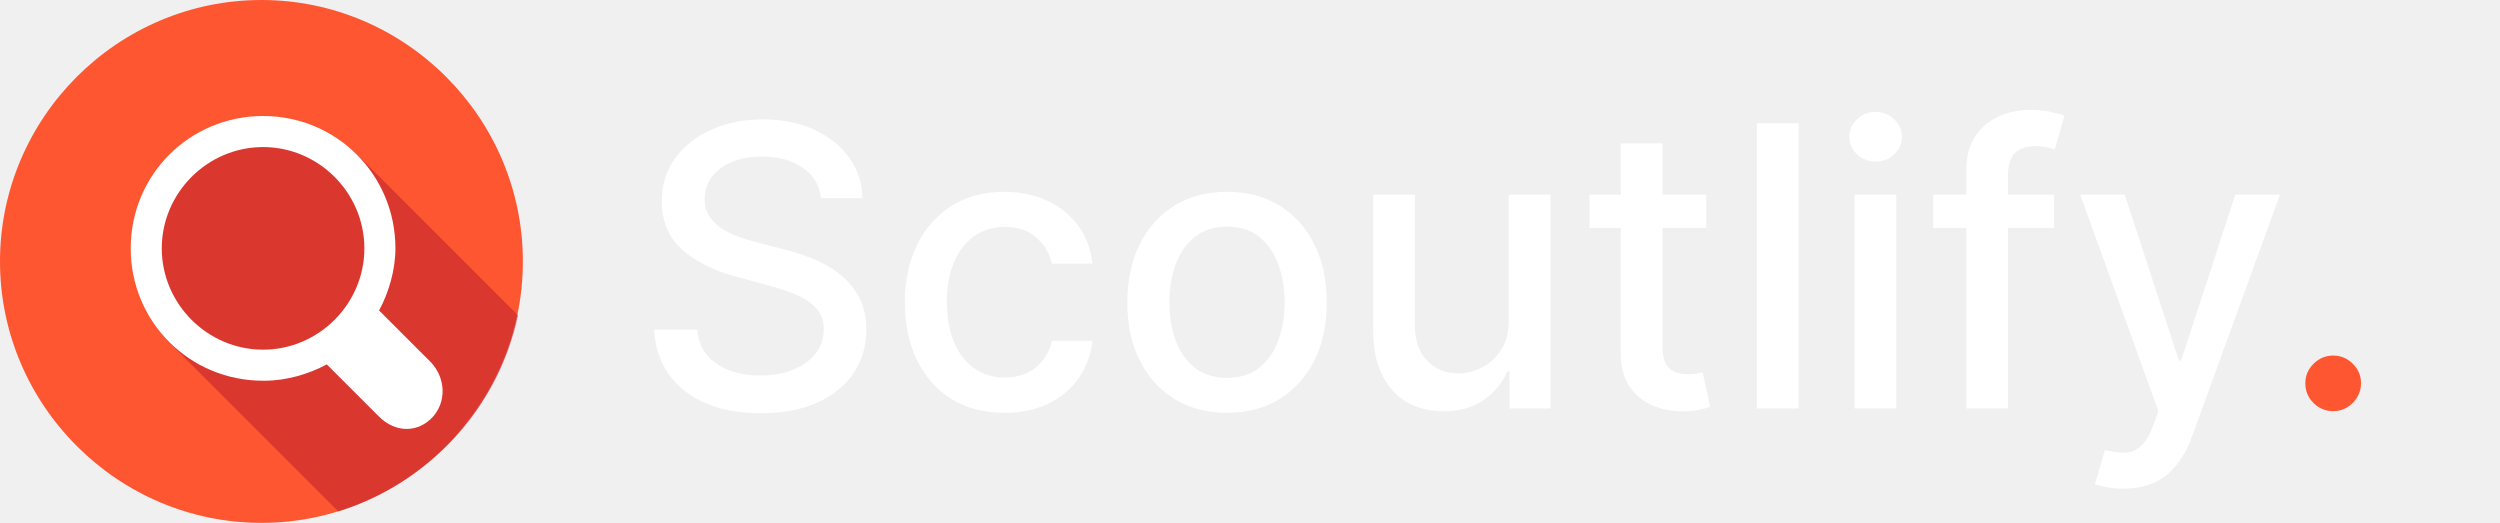
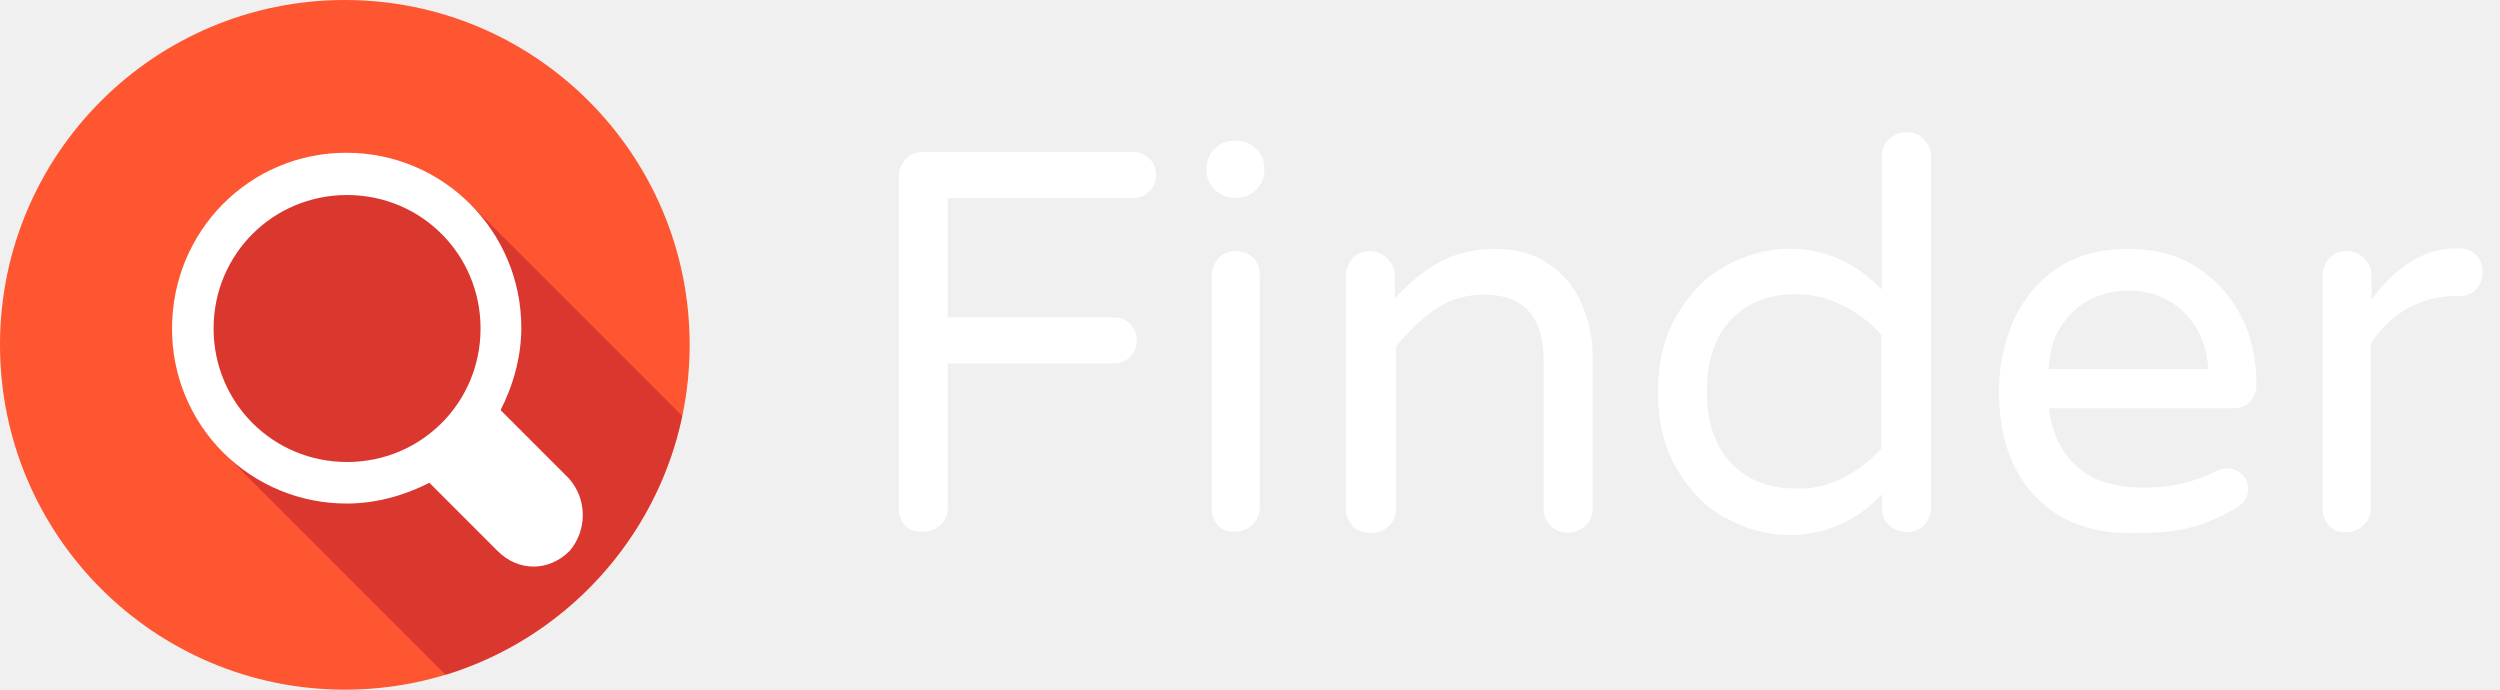
- <svg xmlns="http://www.w3.org/2000/svg" width="153" height="32" viewBox="0 0 153 32" fill="none">
-   <path d="M50.242 12.131C50.151 11.324 49.776 10.699 49.117 10.256C48.458 9.807 47.629 9.582 46.629 9.582C45.913 9.582 45.293 9.696 44.771 9.923C44.248 10.145 43.842 10.452 43.552 10.844C43.268 11.23 43.126 11.671 43.126 12.165C43.126 12.579 43.222 12.938 43.416 13.239C43.614 13.54 43.873 13.793 44.191 13.997C44.515 14.196 44.861 14.364 45.231 14.5C45.6 14.631 45.955 14.739 46.296 14.824L48.001 15.267C48.557 15.403 49.129 15.588 49.714 15.821C50.299 16.054 50.842 16.361 51.342 16.741C51.842 17.122 52.245 17.594 52.552 18.156C52.864 18.719 53.021 19.392 53.021 20.176C53.021 21.165 52.765 22.043 52.254 22.81C51.748 23.577 51.012 24.182 50.046 24.625C49.086 25.068 47.924 25.29 46.56 25.29C45.254 25.29 44.123 25.082 43.168 24.668C42.214 24.253 41.467 23.665 40.927 22.903C40.387 22.136 40.089 21.227 40.032 20.176H42.674C42.725 20.807 42.93 21.332 43.288 21.753C43.651 22.168 44.114 22.477 44.677 22.682C45.245 22.881 45.867 22.98 46.543 22.98C47.288 22.98 47.95 22.864 48.529 22.631C49.114 22.392 49.575 22.062 49.91 21.642C50.245 21.216 50.413 20.719 50.413 20.151C50.413 19.634 50.265 19.21 49.969 18.881C49.68 18.551 49.285 18.278 48.785 18.062C48.291 17.847 47.731 17.656 47.106 17.491L45.043 16.929C43.646 16.548 42.538 15.989 41.719 15.25C40.907 14.511 40.501 13.534 40.501 12.318C40.501 11.312 40.773 10.435 41.319 9.685C41.864 8.935 42.603 8.352 43.535 7.938C44.467 7.517 45.518 7.307 46.688 7.307C47.87 7.307 48.913 7.514 49.816 7.929C50.725 8.344 51.441 8.915 51.964 9.642C52.486 10.364 52.759 11.193 52.782 12.131H50.242ZM61.477 25.264C60.21 25.264 59.119 24.977 58.205 24.403C57.295 23.824 56.597 23.026 56.108 22.009C55.619 20.991 55.375 19.827 55.375 18.514C55.375 17.185 55.625 16.011 56.125 14.994C56.625 13.972 57.33 13.173 58.239 12.599C59.148 12.026 60.219 11.739 61.452 11.739C62.446 11.739 63.332 11.923 64.111 12.293C64.889 12.656 65.517 13.168 65.994 13.827C66.477 14.486 66.764 15.256 66.855 16.136H64.375C64.239 15.523 63.926 14.994 63.438 14.551C62.955 14.108 62.307 13.886 61.494 13.886C60.784 13.886 60.162 14.074 59.628 14.449C59.099 14.818 58.688 15.347 58.392 16.034C58.097 16.716 57.949 17.523 57.949 18.454C57.949 19.409 58.094 20.233 58.383 20.926C58.673 21.619 59.082 22.156 59.611 22.537C60.145 22.918 60.773 23.108 61.494 23.108C61.977 23.108 62.415 23.02 62.807 22.844C63.205 22.662 63.537 22.403 63.804 22.068C64.077 21.733 64.267 21.329 64.375 20.858H66.855C66.764 21.704 66.489 22.46 66.028 23.125C65.568 23.79 64.952 24.312 64.179 24.693C63.412 25.074 62.511 25.264 61.477 25.264ZM75.094 25.264C73.867 25.264 72.796 24.983 71.881 24.421C70.967 23.858 70.256 23.071 69.751 22.06C69.245 21.048 68.992 19.866 68.992 18.514C68.992 17.156 69.245 15.969 69.751 14.952C70.256 13.935 70.967 13.145 71.881 12.582C72.796 12.02 73.867 11.739 75.094 11.739C76.322 11.739 77.393 12.02 78.308 12.582C79.222 13.145 79.933 13.935 80.438 14.952C80.944 15.969 81.197 17.156 81.197 18.514C81.197 19.866 80.944 21.048 80.438 22.06C79.933 23.071 79.222 23.858 78.308 24.421C77.393 24.983 76.322 25.264 75.094 25.264ZM75.103 23.125C75.898 23.125 76.558 22.915 77.08 22.494C77.603 22.074 77.989 21.514 78.239 20.815C78.495 20.116 78.623 19.347 78.623 18.506C78.623 17.671 78.495 16.903 78.239 16.204C77.989 15.5 77.603 14.935 77.08 14.508C76.558 14.082 75.898 13.869 75.103 13.869C74.302 13.869 73.637 14.082 73.109 14.508C72.586 14.935 72.197 15.5 71.941 16.204C71.691 16.903 71.566 17.671 71.566 18.506C71.566 19.347 71.691 20.116 71.941 20.815C72.197 21.514 72.586 22.074 73.109 22.494C73.637 22.915 74.302 23.125 75.103 23.125ZM92.334 19.571V11.909H94.891V25H92.385V22.733H92.249C91.947 23.432 91.465 24.014 90.8 24.48C90.141 24.94 89.32 25.171 88.337 25.171C87.496 25.171 86.751 24.986 86.104 24.616C85.462 24.241 84.956 23.688 84.587 22.954C84.223 22.222 84.041 21.315 84.041 20.236V11.909H86.59V19.929C86.59 20.821 86.837 21.531 87.331 22.06C87.825 22.588 88.467 22.852 89.257 22.852C89.734 22.852 90.209 22.733 90.68 22.494C91.158 22.256 91.553 21.895 91.865 21.412C92.183 20.929 92.34 20.315 92.334 19.571ZM104.425 11.909V13.954H97.275V11.909H104.425ZM99.192 8.773H101.741V21.156C101.741 21.651 101.815 22.023 101.962 22.273C102.11 22.517 102.3 22.685 102.533 22.776C102.772 22.861 103.031 22.903 103.309 22.903C103.513 22.903 103.692 22.889 103.846 22.861C103.999 22.832 104.119 22.81 104.204 22.793L104.664 24.898C104.516 24.954 104.306 25.011 104.033 25.068C103.761 25.131 103.42 25.165 103.011 25.171C102.34 25.182 101.715 25.062 101.136 24.812C100.556 24.562 100.087 24.176 99.729 23.653C99.371 23.131 99.192 22.474 99.192 21.685V8.773ZM110.074 7.545V25H107.526V7.545H110.074ZM113.502 25V11.909H116.05V25H113.502ZM114.789 9.889C114.346 9.889 113.965 9.741 113.647 9.446C113.335 9.145 113.178 8.787 113.178 8.372C113.178 7.952 113.335 7.594 113.647 7.298C113.965 6.997 114.346 6.847 114.789 6.847C115.232 6.847 115.61 6.997 115.923 7.298C116.241 7.594 116.4 7.952 116.4 8.372C116.4 8.787 116.241 9.145 115.923 9.446C115.61 9.741 115.232 9.889 114.789 9.889ZM125.709 11.909V13.954H118.311V11.909H125.709ZM120.339 25V10.392C120.339 9.574 120.518 8.895 120.876 8.355C121.234 7.81 121.709 7.403 122.3 7.136C122.891 6.864 123.533 6.727 124.226 6.727C124.737 6.727 125.175 6.77 125.538 6.855C125.902 6.935 126.172 7.009 126.348 7.077L125.751 9.139C125.632 9.105 125.479 9.065 125.291 9.02C125.104 8.969 124.876 8.943 124.609 8.943C123.99 8.943 123.547 9.097 123.28 9.403C123.018 9.71 122.888 10.153 122.888 10.733V25H120.339ZM129.949 29.909C129.568 29.909 129.222 29.878 128.909 29.815C128.597 29.759 128.364 29.696 128.21 29.628L128.824 27.54C129.29 27.665 129.705 27.719 130.068 27.702C130.432 27.685 130.753 27.548 131.031 27.293C131.315 27.037 131.565 26.619 131.781 26.04L132.097 25.171L127.307 11.909H130.034L133.349 22.068H133.486L136.801 11.909H139.537L134.142 26.747C133.892 27.429 133.574 28.006 133.188 28.477C132.801 28.954 132.341 29.312 131.807 29.551C131.273 29.79 130.653 29.909 129.949 29.909Z" fill="white" />
-   <path d="M142.79 25.162C142.325 25.162 141.924 24.997 141.589 24.668C141.254 24.332 141.086 23.929 141.086 23.457C141.086 22.991 141.254 22.594 141.589 22.264C141.924 21.929 142.325 21.761 142.79 21.761C143.256 21.761 143.657 21.929 143.992 22.264C144.327 22.594 144.495 22.991 144.495 23.457C144.495 23.77 144.415 24.057 144.256 24.318C144.103 24.574 143.898 24.778 143.643 24.932C143.387 25.085 143.103 25.162 142.79 25.162Z" fill="#FD5631" />
-   <path d="M16 32C24.8 32 32 24.8 32 16C32 7.2 24.8 0 16 0C7.2 0 0 7.2 0 16C0 24.8 7.2 32 16 32Z" fill="#FD5631" />
-   <path opacity="0.55" d="M31.702 19.3L22.002 9.6C18.802 6.4 13.702 6.4 10.502 9.6C7.302 12.8 7.302 17.9 10.502 21.1L20.702 31.3C26.202 29.6 30.502 25 31.702 19.3Z" fill="#BE1E2D" />
-   <path d="M26.4 22.2L23.2 19C23.8 17.9 24.2 16.5 24.2 15.2C24.2 10.7 20.6 7.1 16.1 7.1C11.6 7.1 8 10.7 8 15.2C8 19.7 11.6 23.3 16.1 23.3C16.1 23.3 16.1 23.3 16.2 23.3C17.5 23.3 18.9 22.9 20 22.3L23.2 25.5C24.2 26.5 25.6 26.5 26.5 25.5C27.3 24.6 27.3 23.2 26.4 22.2ZM16.1 21.4C12.7 21.4 9.9 18.6 9.9 15.2C9.9 11.8 12.7 9 16.1 9C19.5 9 22.3 11.8 22.3 15.2C22.3 18.6 19.5 21.4 16.1 21.4Z" fill="white" />
+ <svg xmlns="http://www.w3.org/2000/svg" width="116" height="32" fill="none">
+   <path d="M42.013 24.396a1.09 1.09 0 0 1-.31-.791V8.224c0-.3.103-.585.3-.826s.482-.344.8-.344h9.772a1.01 1.01 0 0 1 .757.31 1.01 1.01 0 0 1 .31.757 1.01 1.01 0 0 1-.31.757 1.01 1.01 0 0 1-.757.31h-8.602v5.54h7.708a1.01 1.01 0 0 1 .757.31 1.01 1.01 0 0 1 .31.757 1.01 1.01 0 0 1-.31.757 1.01 1.01 0 0 1-.757.31h-7.708v6.7c0 .3-.103.585-.344.8a1.17 1.17 0 0 1-.826.31c-.344 0-.585-.07-.8-.275zM56.36 8.8a1.25 1.25 0 0 1-.379-.895V7.8a1.25 1.25 0 0 1 .379-.895 1.25 1.25 0 0 1 .895-.378h.138a1.25 1.25 0 0 1 .895.378 1.25 1.25 0 0 1 .379.895v.103a1.25 1.25 0 0 1-.379.895 1.25 1.25 0 0 1-.895.378h-.138c-.344 0-.62-.138-.895-.378zm.172 15.587a1.09 1.09 0 0 1-.31-.791v-10.77c0-.3.103-.585.3-.826s.482-.344.8-.344c.344 0 .62.103.826.3s.3.482.3.826v10.77c0 .3-.103.585-.344.8a1.17 1.17 0 0 1-.826.31c-.275.034-.55-.07-.757-.275zm6.228-.001a1.09 1.09 0 0 1-.31-.791v-10.77c0-.3.103-.585.3-.826s.482-.344.8-.344a1.12 1.12 0 0 1 .826.344c.24.24.344.482.344.826v1.032c.62-.688 1.308-1.273 2.064-1.686.723-.413 1.617-.62 2.615-.62.93 0 1.72.206 2.4.654s1.204 1.032 1.548 1.8.55 1.583.55 2.477v7.123c0 .3-.103.585-.344.8a1.17 1.17 0 0 1-.826.31 1.09 1.09 0 0 1-1.101-1.101v-6.882c0-2.03-.93-3.062-2.753-3.062-.826 0-1.583.207-2.237.654s-1.273 1.032-1.858 1.755v7.535c0 .3-.103.585-.344.8a1.17 1.17 0 0 1-.826.31c-.378 0-.62-.103-.86-.3zm17.3-.346c-.93-.516-1.686-1.308-2.27-2.305s-.86-2.202-.86-3.544.275-2.546.86-3.544 1.342-1.8 2.27-2.305 1.927-.8 2.96-.8c1.652 0 3.062.62 4.3 1.893v-6.16c0-.344.103-.62.344-.826a1.17 1.17 0 0 1 .826-.31c.3 0 .585.103.8.344a1.17 1.17 0 0 1 .31.826v16.275a1.09 1.09 0 0 1-1.101 1.101c-.3 0-.585-.103-.826-.3s-.344-.482-.344-.8v-.654c-1.204 1.273-2.65 1.893-4.3 1.893-1.067 0-2.03-.275-2.96-.8zm5.436-1.858c.688-.344 1.273-.8 1.8-1.376v-5.264c-.516-.585-1.1-1.032-1.8-1.376a4.79 4.79 0 0 0-2.168-.516c-1.24 0-2.237.38-2.994 1.17s-1.135 1.893-1.135 3.338.38 2.546 1.135 3.338 1.755 1.17 2.994 1.17c.757.034 1.48-.138 2.168-.482zm8.98.896c-1.136-1.17-1.72-2.787-1.72-4.886 0-1.17.206-2.27.654-3.27s1.1-1.824 1.996-2.443 2.03-.93 3.338-.93c1.24 0 2.306.275 3.2.86s1.583 1.342 2.065 2.305.688 1.996.688 3.13c0 .3-.103.585-.3.8s-.48.3-.826.3h-8.5c.138 1.17.585 2.065 1.308 2.718s1.755.963 3.097.963c.688 0 1.307-.07 1.858-.206.516-.138 1.032-.3 1.548-.585a.94.94 0 0 1 .448-.103.96.96 0 0 1 .688.275c.206.172.3.413.3.688 0 .378-.206.688-.653.93-.654.378-1.308.654-1.927.826s-1.445.275-2.443.275c-2.1.103-3.682-.482-4.817-1.652zm7.982-5.953c-.034-.826-.275-1.514-.653-2.065s-.826-.963-1.377-1.204c-.55-.275-1.1-.378-1.686-.378s-1.136.138-1.686.378c-.55.275-.998.654-1.376 1.204s-.585 1.24-.62 2.065h7.398zm5.61 7.26c-.206-.207-.3-.482-.3-.8v-10.77a1.25 1.25 0 0 1 .31-.826c.207-.24.482-.344.792-.344s.585.103.825.344a1.07 1.07 0 0 1 .345.826V13.9c1.17-1.583 2.477-2.374 3.922-2.374h.138a1.09 1.09 0 0 1 .791.31c.207.207.3.482.3.8s-.103.585-.3.8-.482.3-.826.3h-.172a4.39 4.39 0 0 0-2.202.585c-.654.378-1.24.93-1.686 1.617v7.64c0 .3-.103.585-.344.8a1.17 1.17 0 0 1-.826.31c-.275.034-.55-.07-.757-.275z" fill="#fff" />
+   <path d="M16 32c8.837 0 16-7.163 16-16S24.837 0 16 0 0 7.163 0 16s7.163 16 16 16z" fill="#fd5631" />
+   <path opacity=".55" d="M31.656 19.303l-9.67-9.67a8.1 8.1 0 0 0-11.458 0l-.034.034a8.1 8.1 0 0 0 0 11.458L20.68 31.312c5.505-1.686 9.772-6.297 10.976-12.01z" fill="#be1e2d" />
+   <path d="M26.392 22.194l-3.166-3.166c.585-1.135.963-2.477.963-3.82 0-4.473-3.613-8.12-8.12-8.12s-8.086 3.647-8.086 8.155a8.09 8.09 0 0 0 8.12 8.121c1.342 0 2.684-.38 3.82-.963l3.166 3.166c.963.963 2.374.963 3.338 0 .826-.963.826-2.41-.034-3.372zm-10.288-.757c-3.44 0-6.194-2.753-6.194-6.194s2.753-6.194 6.194-6.194 6.194 2.753 6.194 6.194-2.753 6.194-6.194 6.194z" fill="#fff" />
</svg>
